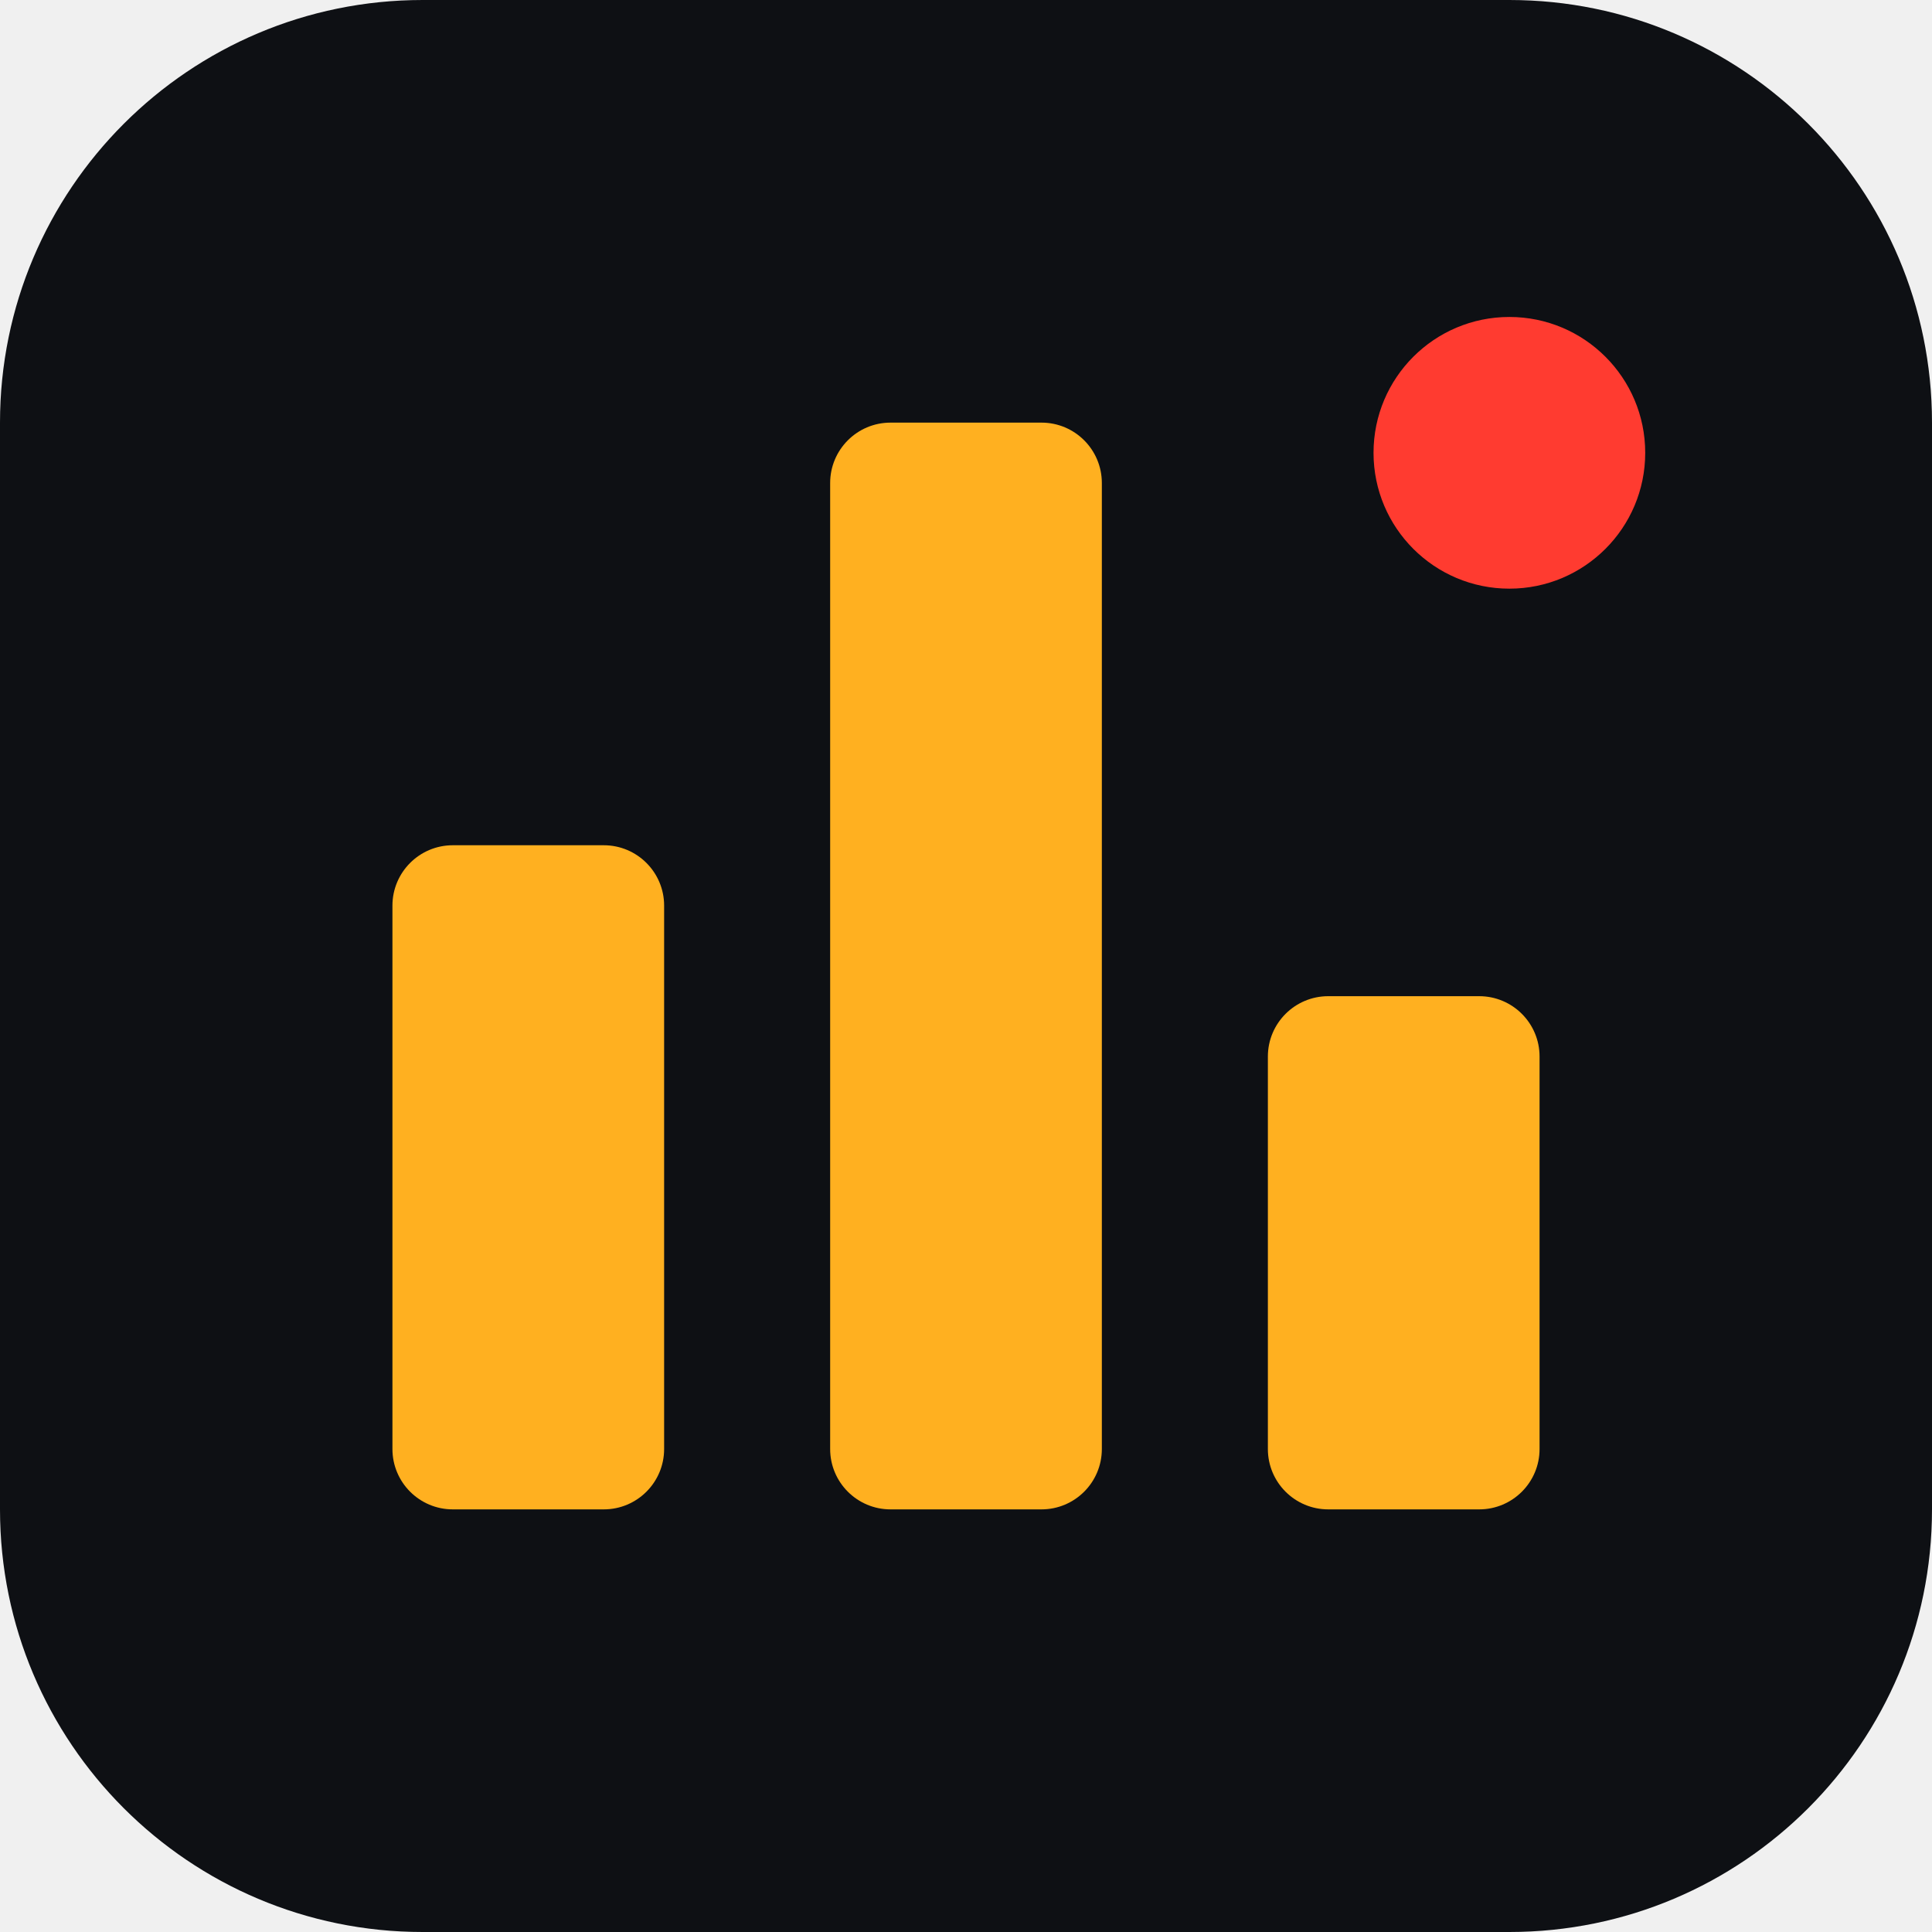
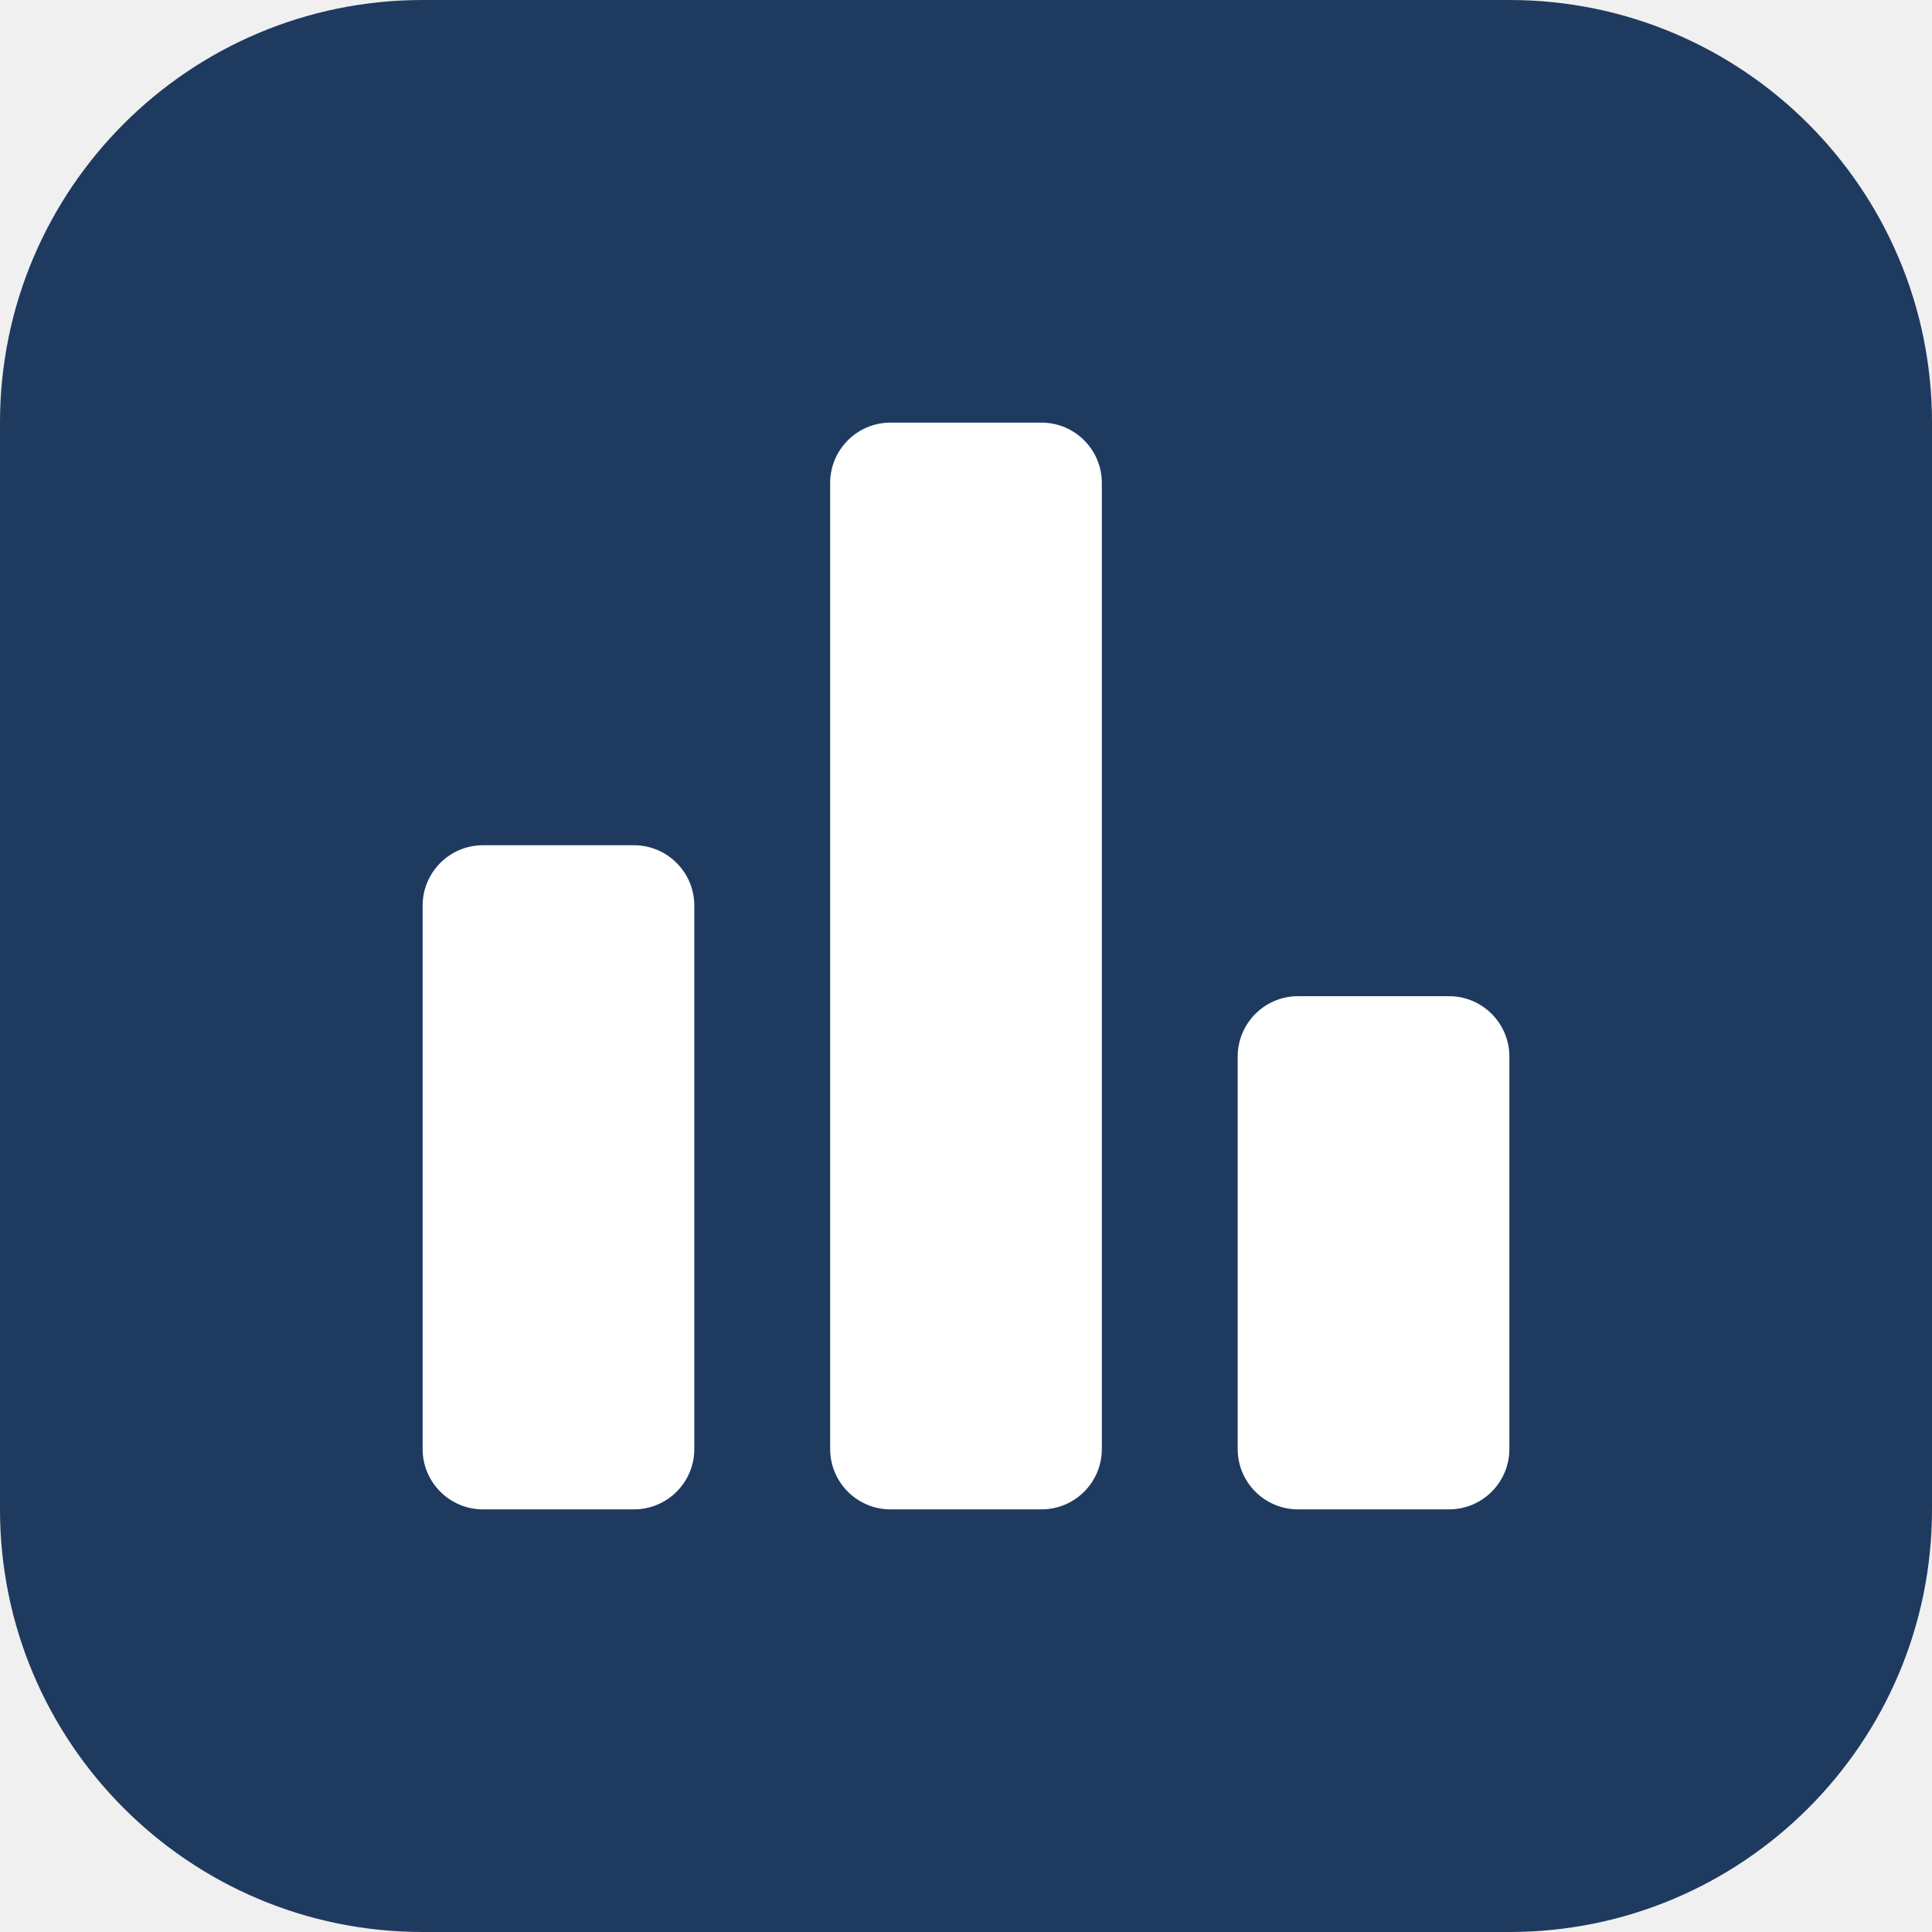
<svg xmlns="http://www.w3.org/2000/svg" viewBox="0 0 64 64">
-   <rect width="64" height="64" rx="14" fill="#0E1014" />
-   <rect x="13" y="28" width="9" height="22" rx="2" fill="#FFB020" />
-   <rect x="27.5" y="14" width="9" height="36" rx="2" fill="#FFB020" />
-   <rect x="42" y="33" width="9" height="17" rx="2" fill="#FFB020" />
-   <circle cx="50" cy="15" r="4.5" fill="#FF3B30" />
+   <rect width="64" height="64" rx="14" fill="#1F3A5F" />
+   <rect x="14" y="28" width="9" height="22" rx="2" fill="#FFFFFF" />
+   <rect x="27.5" y="14" width="9" height="36" rx="2" fill="#FFFFFF" />
+   <rect x="41" y="33" width="9" height="17" rx="2" fill="#FFFFFF" />
</svg>
